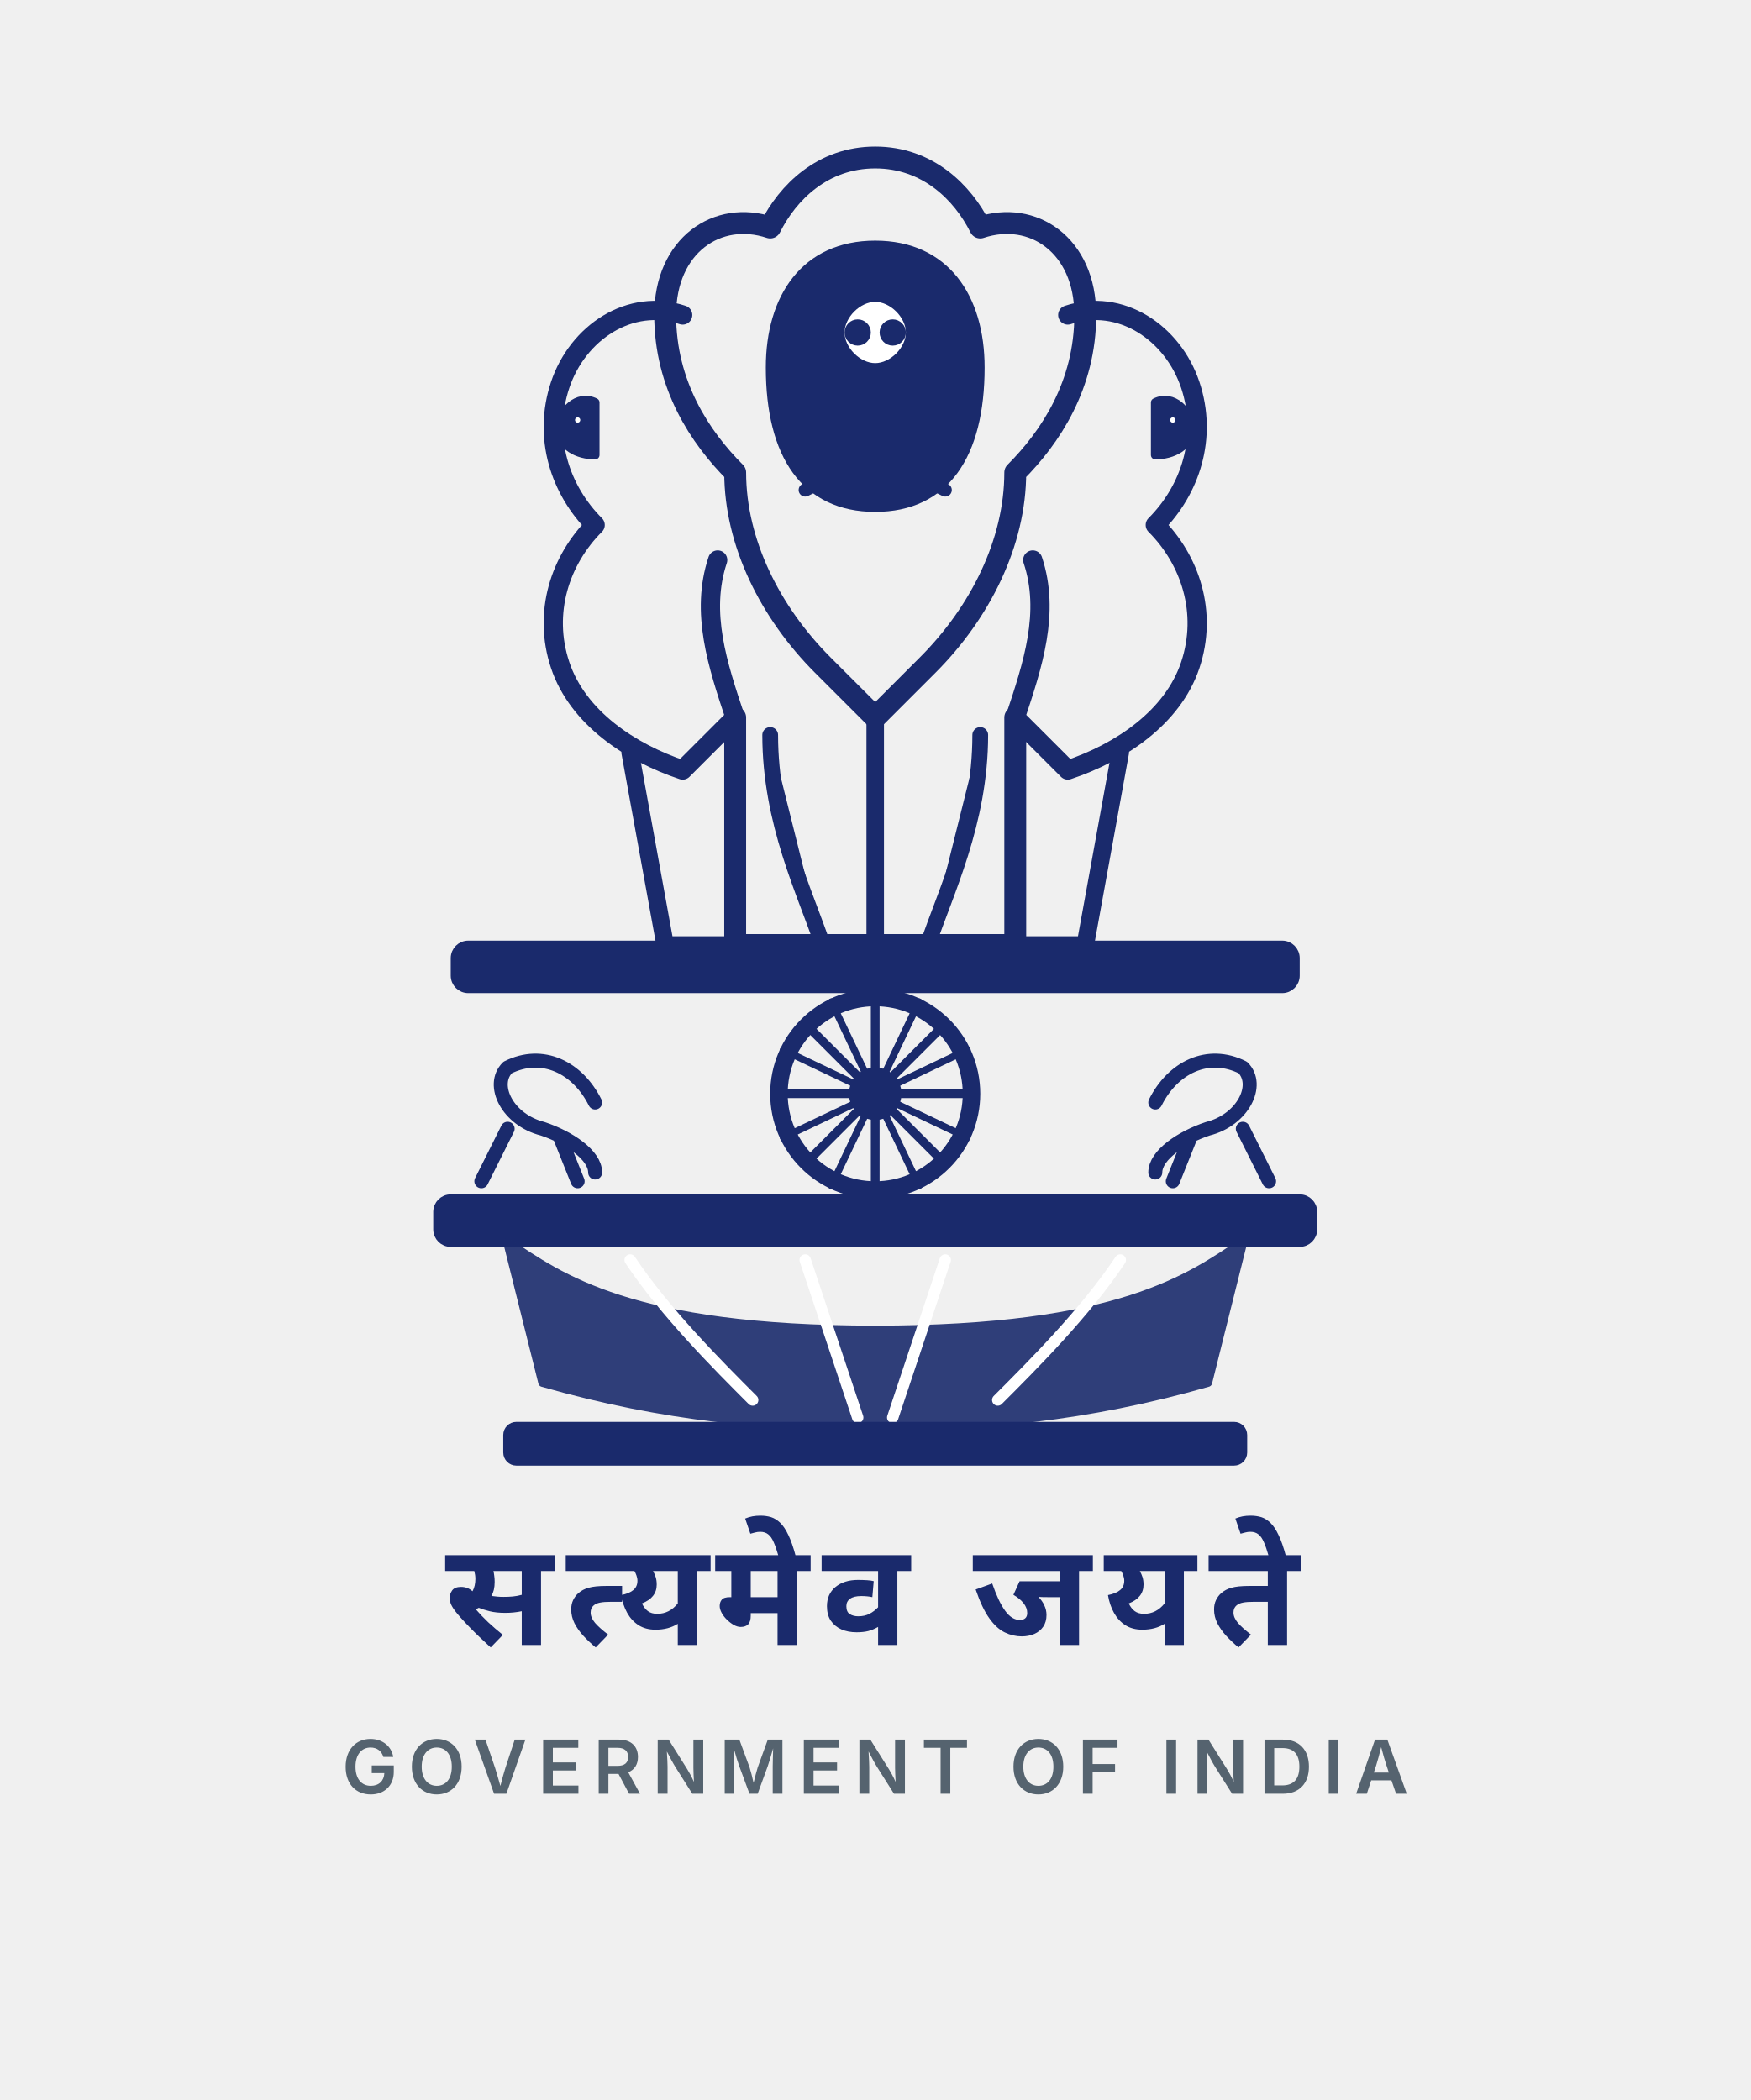
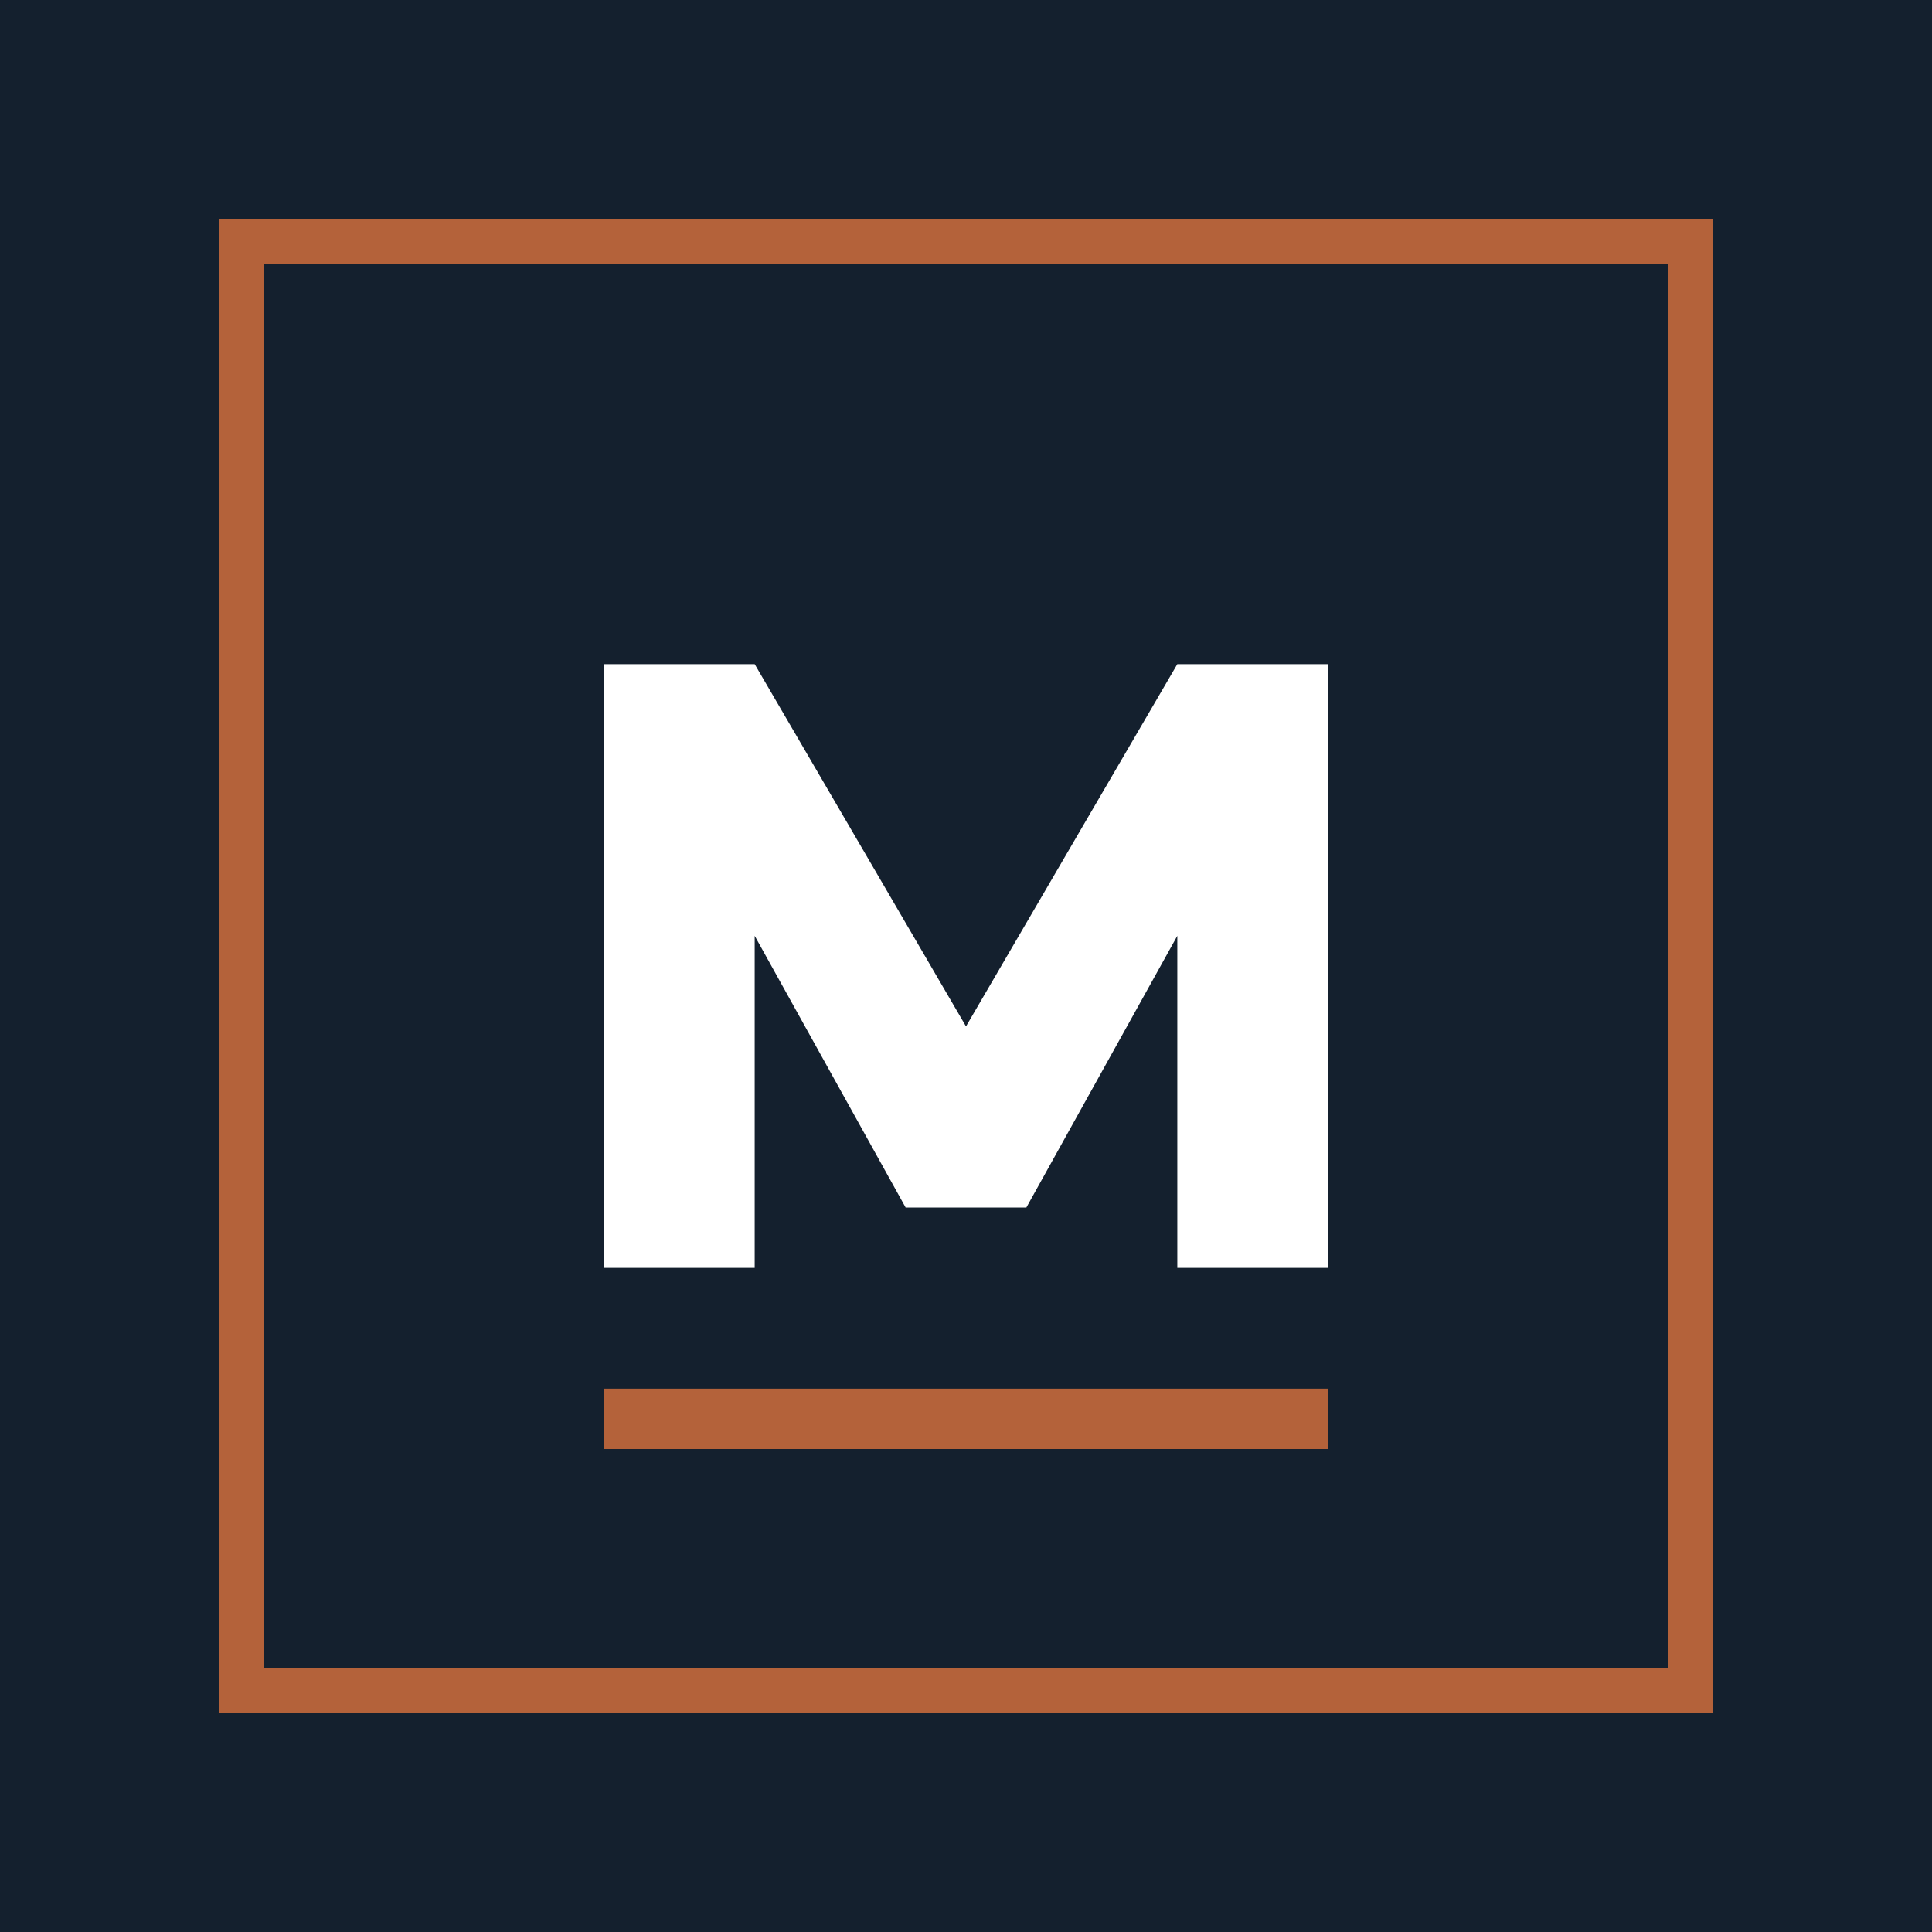
- <svg xmlns="http://www.w3.org/2000/svg" viewBox="0 0 200 240" width="100%" height="100%" aria-label="State Emblem of India">
-   <g fill="#1a2a6c" stroke="#1a2a6c" stroke-linecap="round" stroke-linejoin="round">
-     <path d="M100 28 C92 28 88 34 88 42 C88 52 92 58 100 58 C108 58 112 52 112 42 C112 34 108 28 100 28 Z" fill="#1a2a6c" />
-     <path d="M96 38 C96 36 98 34 100 34 C102 34 104 36 104 38 C104 40 102 42 100 42 C98 42 96 40 96 38 Z" fill="#ffffff" />
-     <circle cx="98" cy="38" r="1" fill="#1a2a6c" />
-     <circle cx="102" cy="38" r="1" fill="#1a2a6c" />
-     <path d="M100 18 C94 18 90 22 88 26 C82 24 76 28 76 36 C76 44 80 50 84 54 C84 62 88 70 94 76 L100 82 L106 76 C112 70 116 62 116 54 C120 50 124 44 124 36 C124 28 118 24 112 26 C110 22 106 18 100 18 Z" fill="none" stroke="#1a2a6c" stroke-width="2.5" />
-     <path d="M92 46 C94 50 100 52 100 52 C100 52 106 50 108 46" fill="none" stroke="#1a2a6c" stroke-width="2" />
-     <path d="M100 52 L100 56 M96 54 L92 56 M104 54 L108 56" stroke="#1a2a6c" stroke-width="1.5" />
-     <path d="M78 36 C72 34 66 38 64 44 C62 50 64 56 68 60 C64 64 62 70 64 76 C66 82 72 86 78 88 L84 82 C82 76 80 70 82 64" fill="none" stroke="#1a2a6c" stroke-width="2.2" />
-     <path d="M68 46 C66 45 64 47 64 49 C64 51 66 52 68 52 Z" fill="#1a2a6c" />
-     <circle cx="66" cy="48" r="0.8" fill="#ffffff" />
-     <path d="M122 36 C128 34 134 38 136 44 C138 50 136 56 132 60 C136 64 138 70 136 76 C134 82 128 86 122 88 L116 82 C118 76 120 70 118 64" fill="none" stroke="#1a2a6c" stroke-width="2.2" />
-     <path d="M132 46 C134 45 136 47 136 49 C136 51 134 52 132 52 Z" fill="#1a2a6c" />
-     <circle cx="134" cy="48" r="0.8" fill="#ffffff" />
-     <path d="M84 82 L84 108 L116 108 L116 82" fill="none" stroke="#1a2a6c" stroke-width="2.5" />
-     <path d="M88 84 C88 94 92 102 94 108 M112 84 C112 94 108 102 106 108" stroke="#1a2a6c" stroke-width="1.8" />
-     <path d="M100 82 L100 108" stroke="#1a2a6c" stroke-width="2" />
-     <path d="M72 86 L76 108 L84 108 M128 86 L124 108 L116 108" stroke="#1a2a6c" stroke-width="2" fill="none" />
-     <rect x="52" y="108" width="96" height="5" rx="1.5" fill="#1a2a6c" />
-     <circle cx="100" cy="125" r="11" fill="none" stroke="#1a2a6c" stroke-width="2" />
-     <circle cx="100" cy="125" r="2.5" fill="#1a2a6c" />
-     <line x1="100" y1="114" x2="100" y2="136" stroke="#1a2a6c" stroke-width="1" />
-     <line x1="89" y1="125" x2="111" y2="125" stroke="#1a2a6c" stroke-width="1" />
-     <line x1="92.2" y1="117.2" x2="107.8" y2="132.8" stroke="#1a2a6c" stroke-width="1" />
-     <line x1="92.2" y1="132.8" x2="107.8" y2="117.2" stroke="#1a2a6c" stroke-width="1" />
-     <line x1="95" y1="114.5" x2="105" y2="135.5" stroke="#1a2a6c" stroke-width="0.8" />
-     <line x1="95" y1="135.5" x2="105" y2="114.5" stroke="#1a2a6c" stroke-width="0.8" />
-     <line x1="89.5" y1="120" x2="110.5" y2="130" stroke="#1a2a6c" stroke-width="0.8" />
-     <line x1="89.5" y1="130" x2="110.5" y2="120" stroke="#1a2a6c" stroke-width="0.8" />
-     <path d="M68 126 C66 122 62 120 58 122 C56 124 58 128 62 129 C65 130 68 132 68 134 M58 129 L55 135 M64 130 L66 135" fill="none" stroke="#1a2a6c" stroke-width="1.6" />
-     <path d="M132 126 C134 122 138 120 142 122 C144 124 142 128 138 129 C135 130 132 132 132 134 M142 129 L145 135 M136 130 L134 135" fill="none" stroke="#1a2a6c" stroke-width="1.6" />
-     <rect x="50" y="137" width="100" height="5" rx="1.5" fill="#1a2a6c" />
-     <path d="M58 142 C64 146 72 152 100 152 C128 152 136 146 142 142 L138 158 C124 162 112 163 100 163 C88 163 76 162 62 158 Z" fill="#1a2a6c" opacity="0.9" />
-     <path d="M72 144 C76 150 82 156 86 160 M92 144 C94 150 96 156 98 162 M108 144 C106 150 104 156 102 162 M128 144 C124 150 118 156 114 160" stroke="#ffffff" stroke-width="1.3" fill="none" />
-     <rect x="58" y="163" width="84" height="4" rx="1" fill="#1a2a6c" />
-   </g>
-   <text x="100" y="188" font-family="'Noto Sans Devanagari', 'Mangal', 'Devanagari MT', sans-serif" font-size="16.5" font-weight="700" fill="#1a2a6c" text-anchor="middle" letter-spacing="1.5">
-     सत्यमेव जयते
-   </text>
-   <text x="100" y="205" font-family="'Inter', -apple-system, sans-serif" font-size="8.5" font-weight="600" fill="#55636f" text-anchor="middle" letter-spacing="1.2">
-     GOVERNMENT OF INDIA
-   </text>
+ <svg xmlns="http://www.w3.org/2000/svg" viewBox="0 0 64 64" role="img" aria-label="SkillTrace portal mark">
+   <rect width="64" height="64" fill="#14202e" />
+   <rect x="8" y="8" width="48" height="48" fill="none" stroke="#b4623a" stroke-width="1.5" />
+   <path d="M20 42V22h5l7 12 7-12h5v20h-5V31l-5 9h-4l-5-9v11z" fill="#ffffff" />
+   <rect x="20" y="46" width="24" height="2" fill="#b4623a" />
</svg>
